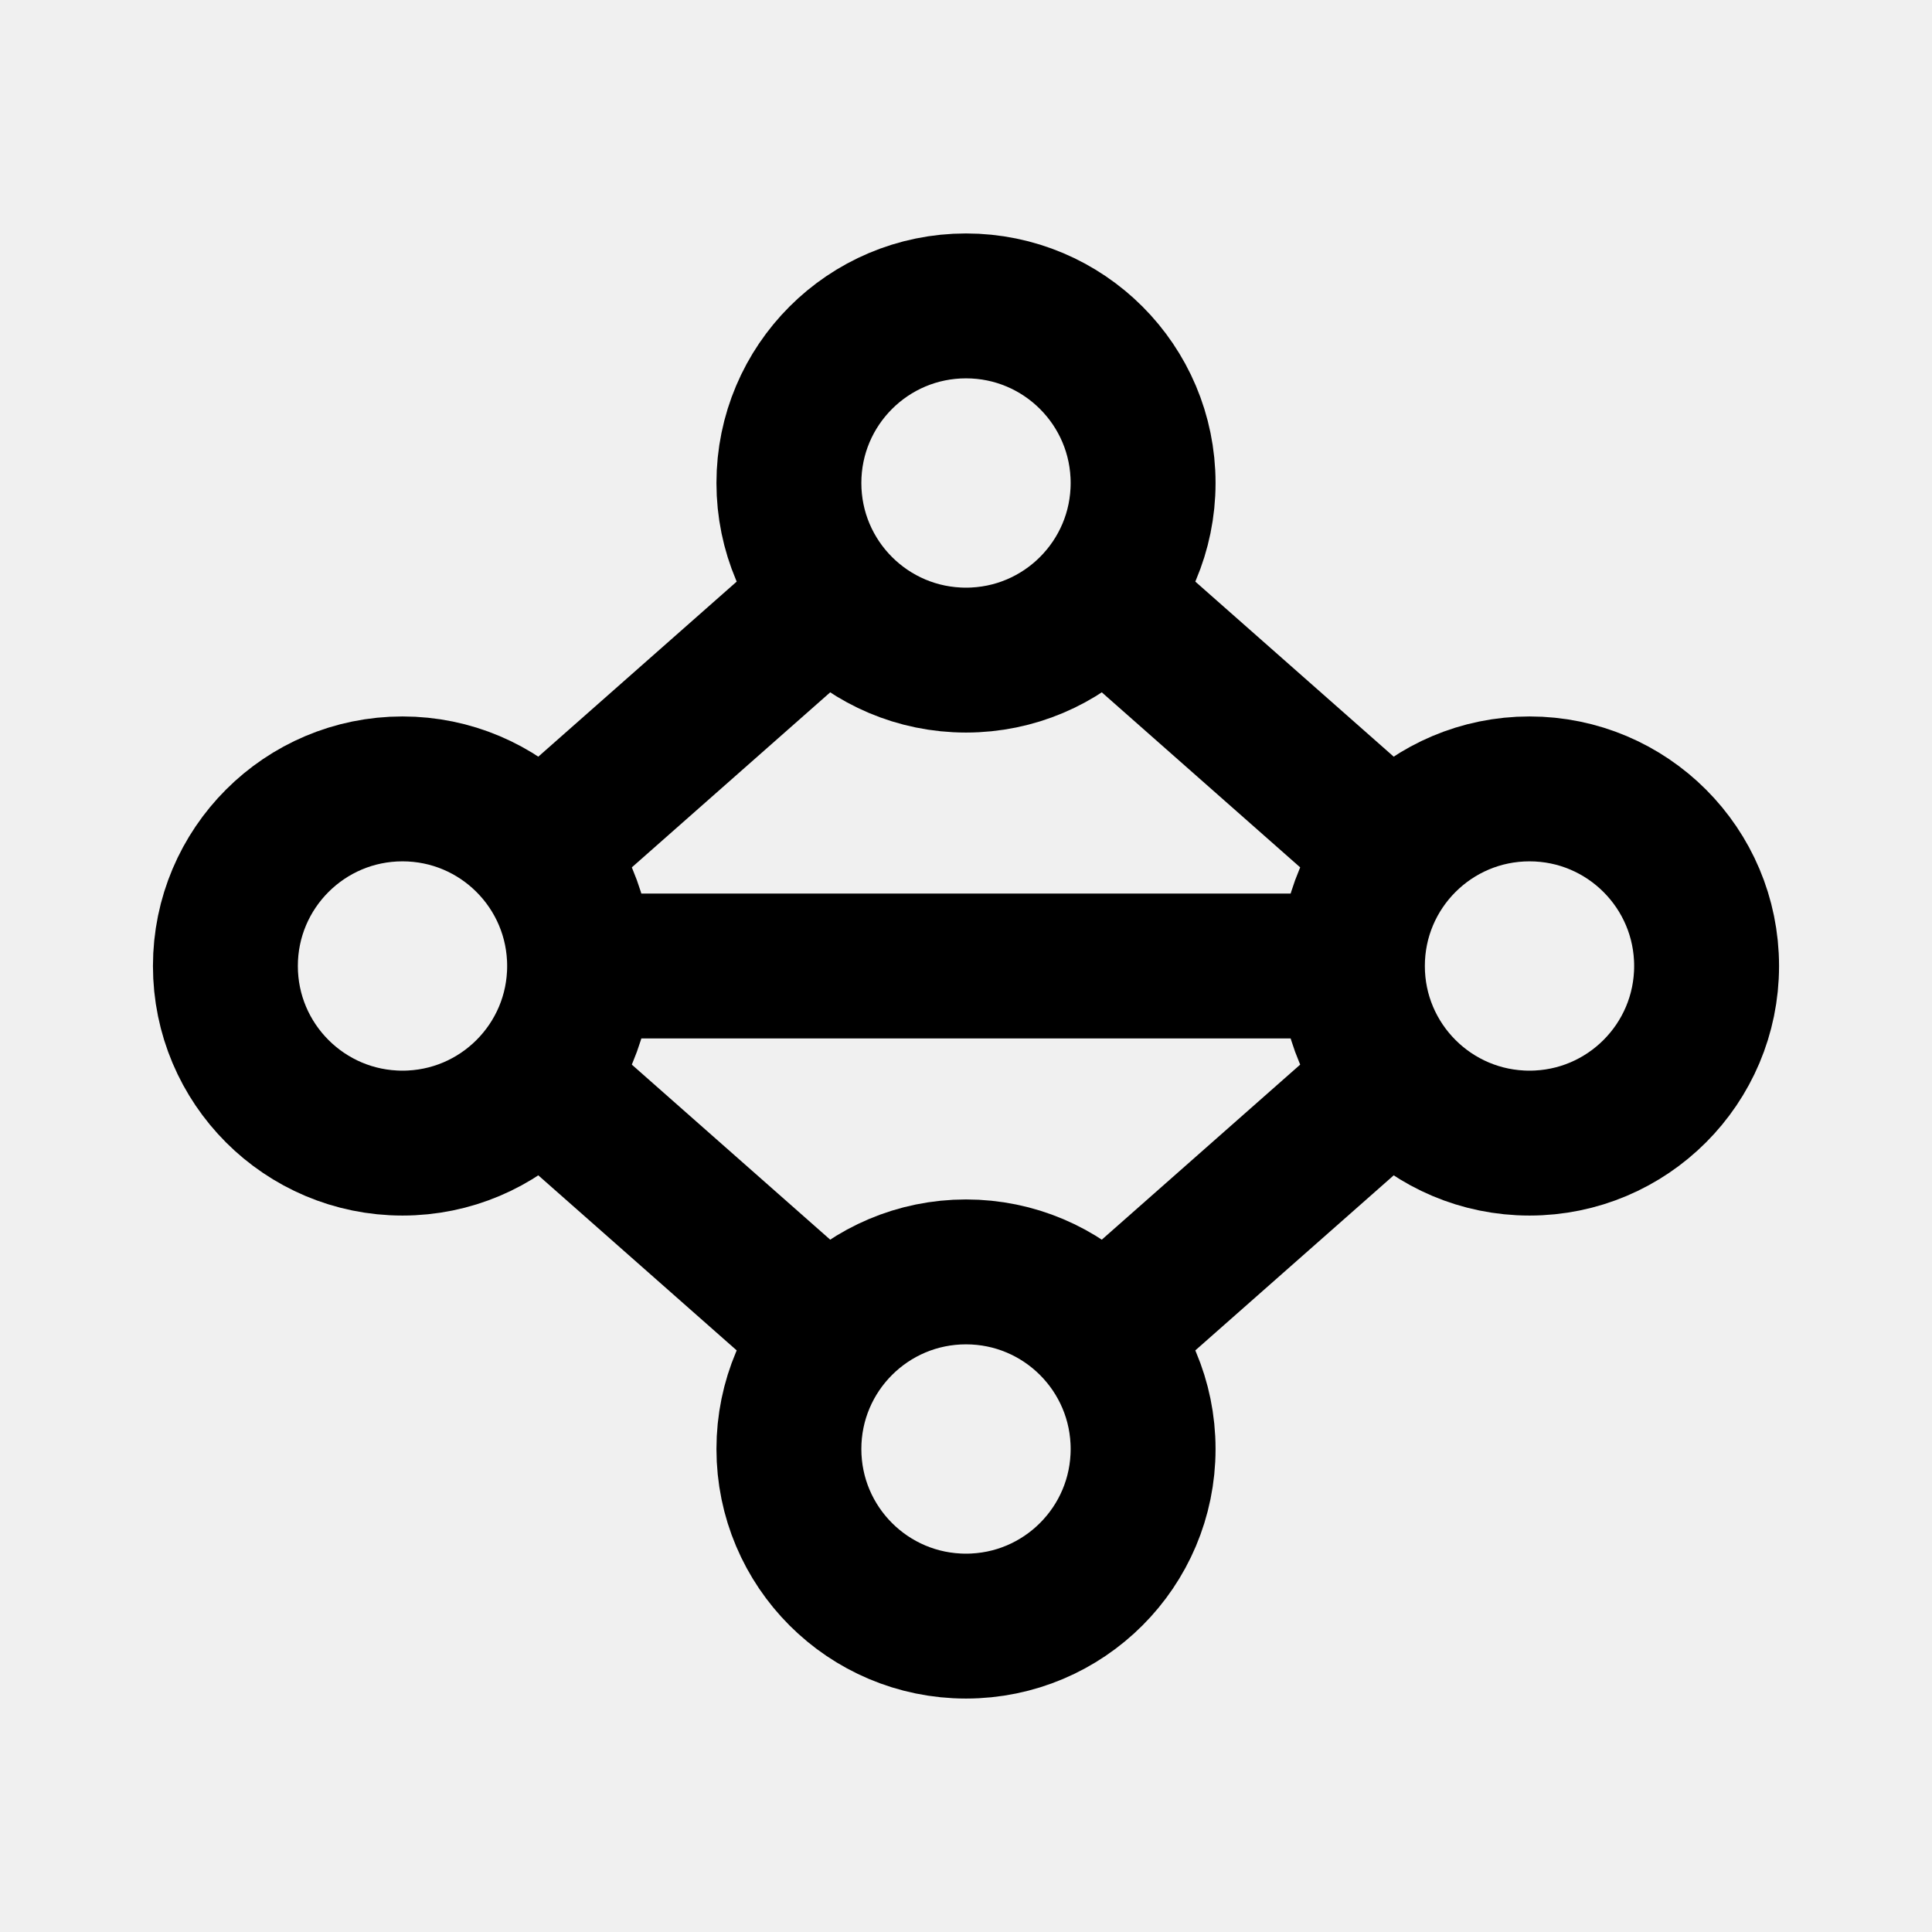
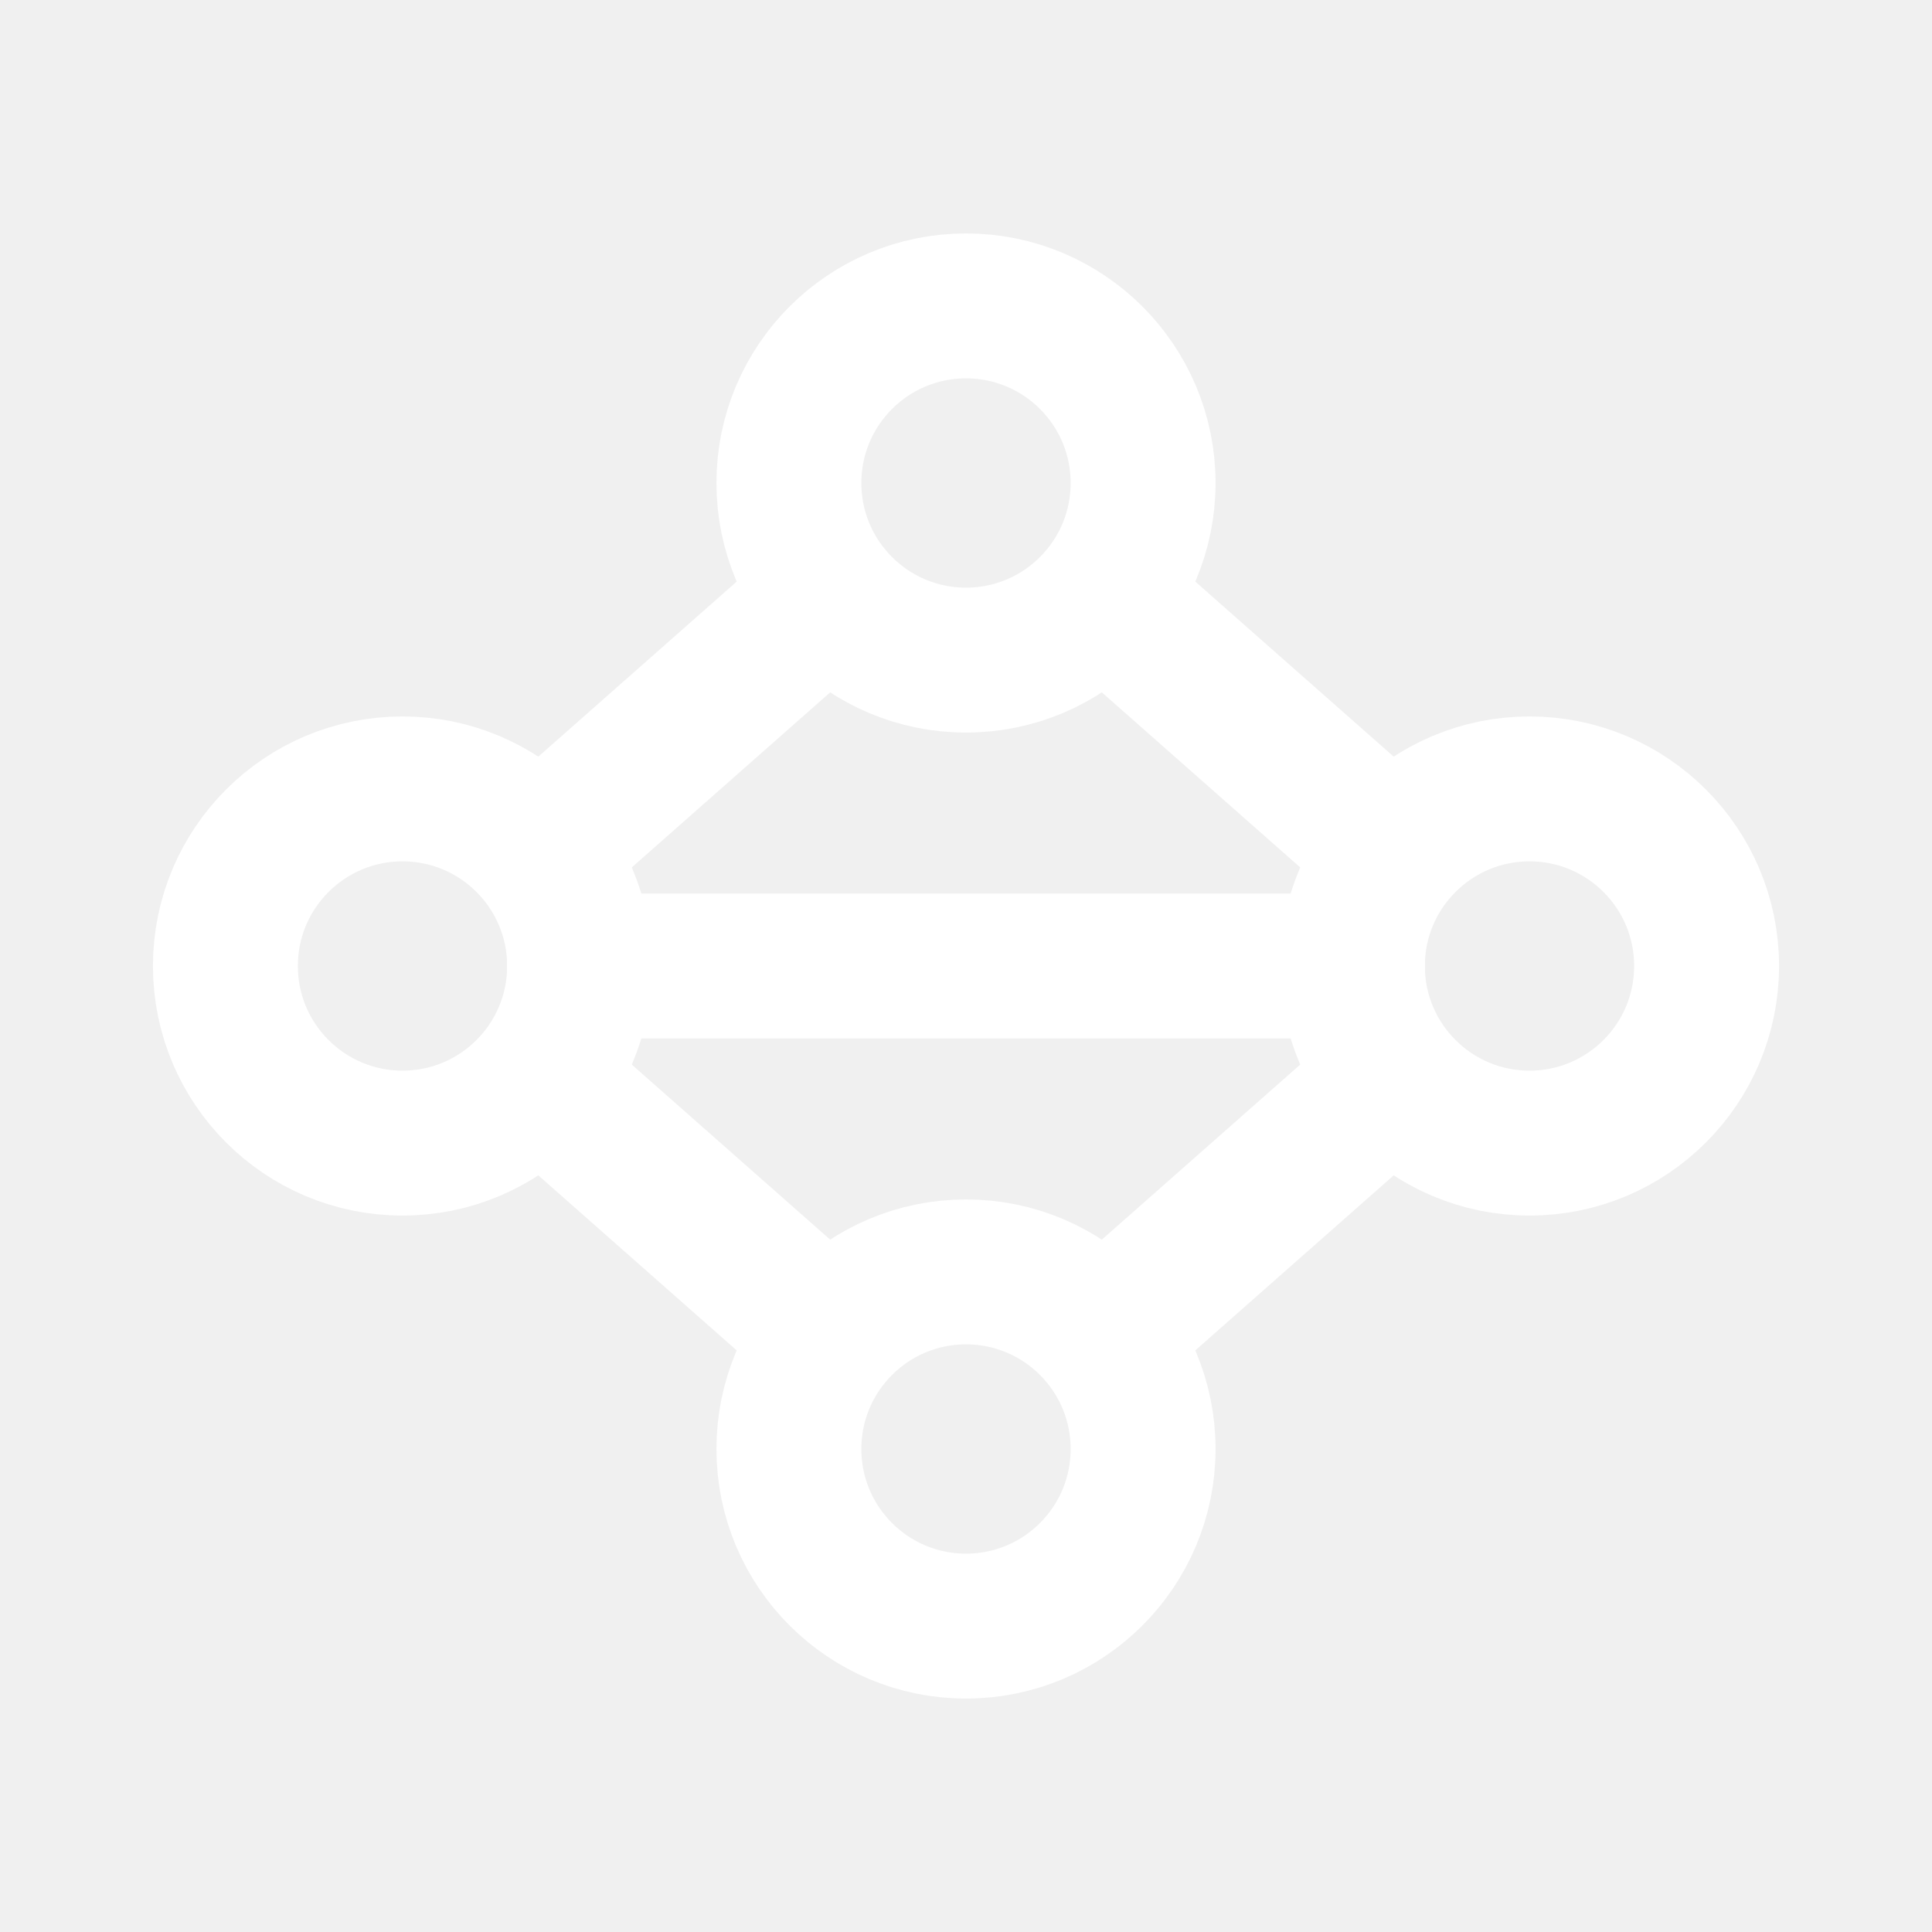
<svg xmlns="http://www.w3.org/2000/svg" viewBox="0 0 24 24" fill="none">
-   <g stroke="currentColor" stroke-width="1.8">
+   <g stroke="#FFFFFF" stroke-width="1.8" stroke-linecap="round" stroke-linejoin="round">
    <circle cx="5" cy="12" r="2.2" />
    <circle cx="12" cy="6" r="2.2" />
    <circle cx="19" cy="12" r="2.2" />
    <circle cx="12" cy="18" r="2.2" />
    <path d="M6.8 10.5 10.2 7.5M13.8 7.5l3.4 3M17.2 13.5l-3.4 3M10.2 16.5l-3.4-3M7.2 12h9.6" />
  </g>
</svg>
